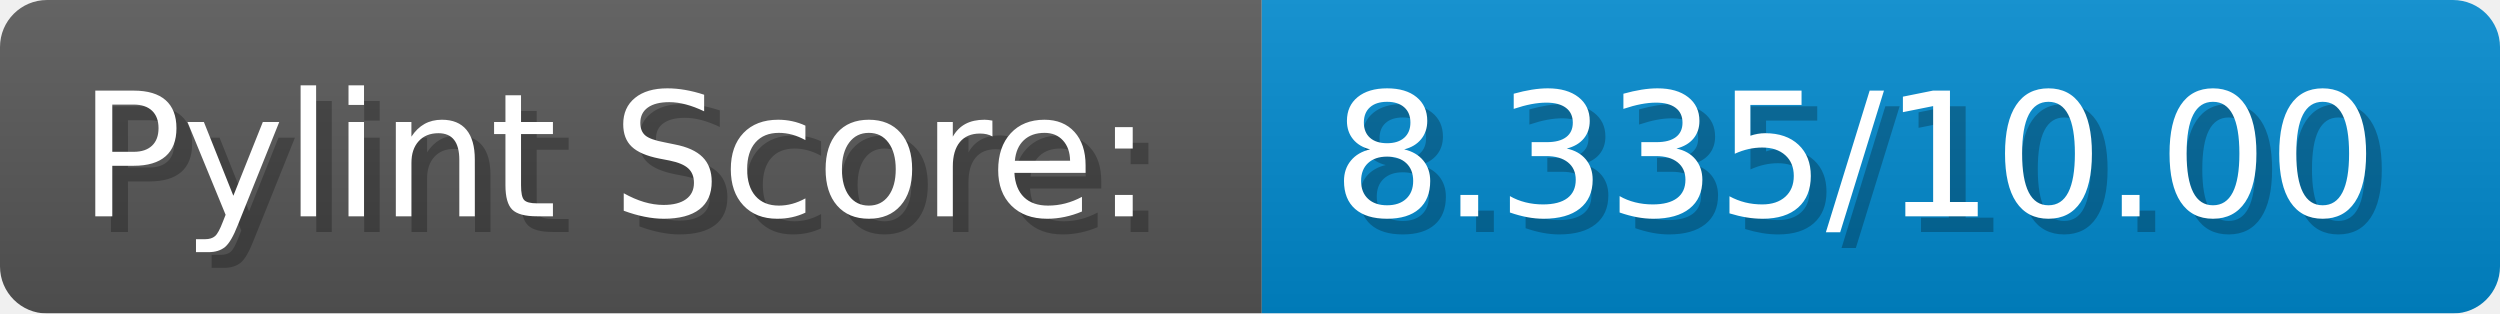
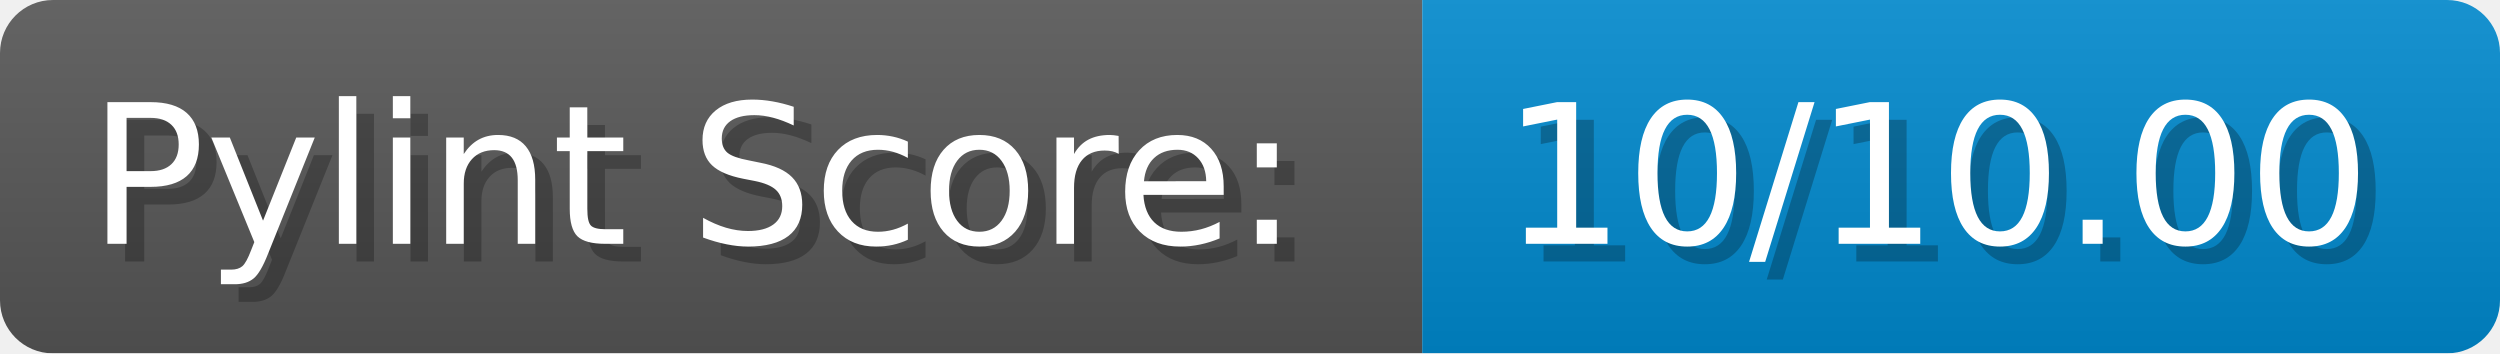
- <svg xmlns="http://www.w3.org/2000/svg" width="239.25" height="30" viewBox="0 0 1595 200" role="img" aria-label="Pylint Score:: 8.335/10.00">
+ <svg xmlns="http://www.w3.org/2000/svg" width="212.25" height="30" viewBox="0 0 1415 200" role="img" aria-label="Pylint Score:: 10/10.00">
  <linearGradient id="a" x2="0" y2="100%">
    <stop offset="0" stop-opacity=".1" stop-color="#EEE" />
    <stop offset="1" stop-opacity=".1" />
  </linearGradient>
  <mask id="m">
-     <rect width="1595" height="200" rx="30" fill="#FFF" />
+     <rect width="1415" height="200" rx="30" fill="#FFF" />
  </mask>
  <g mask="url(#m)">
    <rect width="805" height="200" fill="#555" />
-     <rect width="790" height="200" fill="#08C" x="805" />
-     <rect width="1595" height="200" fill="url(#a)" />
+     <rect width="610" height="200" fill="#08C" x="805" />
+     <rect width="1415" height="200" fill="url(#a)" />
  </g>
  <g aria-hidden="true" fill="#fff" text-anchor="start" font-family="Verdana,DejaVu Sans,sans-serif" font-size="110">
    <text x="60" y="148" textLength="705" fill="#000" opacity="0.25">Pylint Score:</text>
    <text x="50" y="138" textLength="705">Pylint Score:</text>
-     <text x="860" y="148" textLength="690" fill="#000" opacity="0.25">8.335/10.00</text>
-     <text x="850" y="138" textLength="690">8.335/10.00</text>
+     <text x="860" y="148" textLength="510" fill="#000" opacity="0.25">10/10.00</text>
+     <text x="850" y="138" textLength="510">10/10.00</text>
  </g>
</svg>
